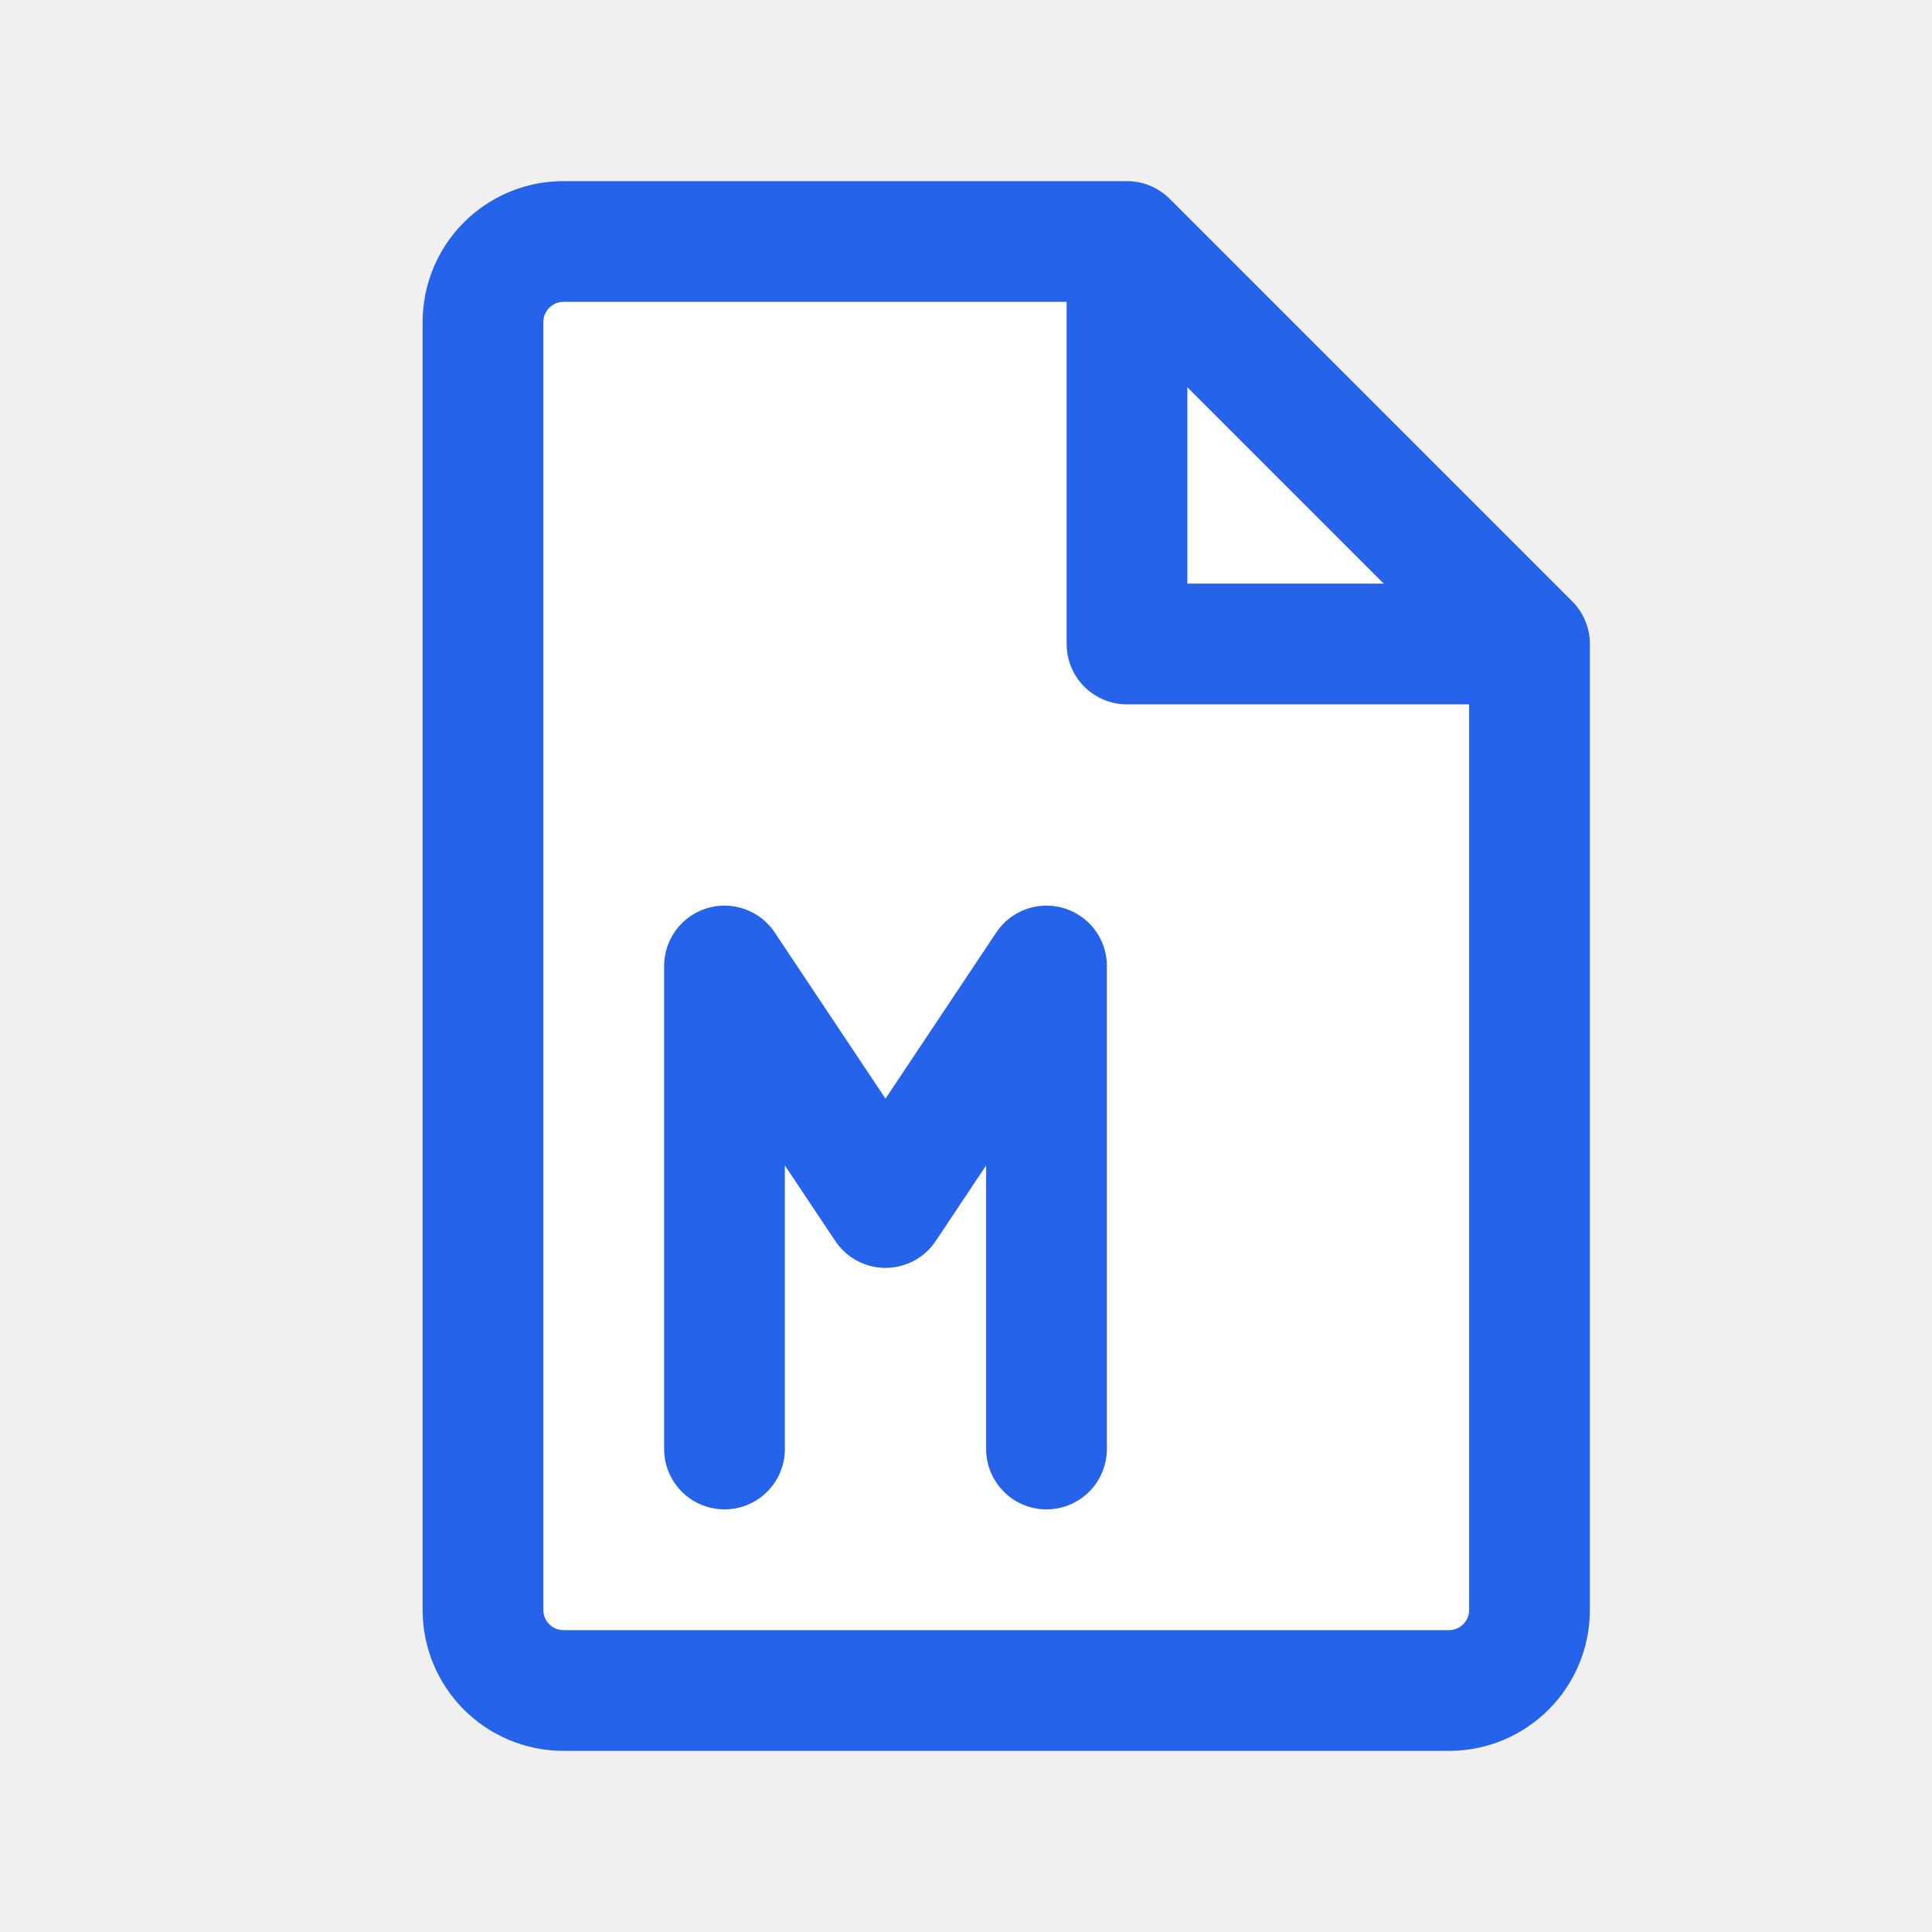
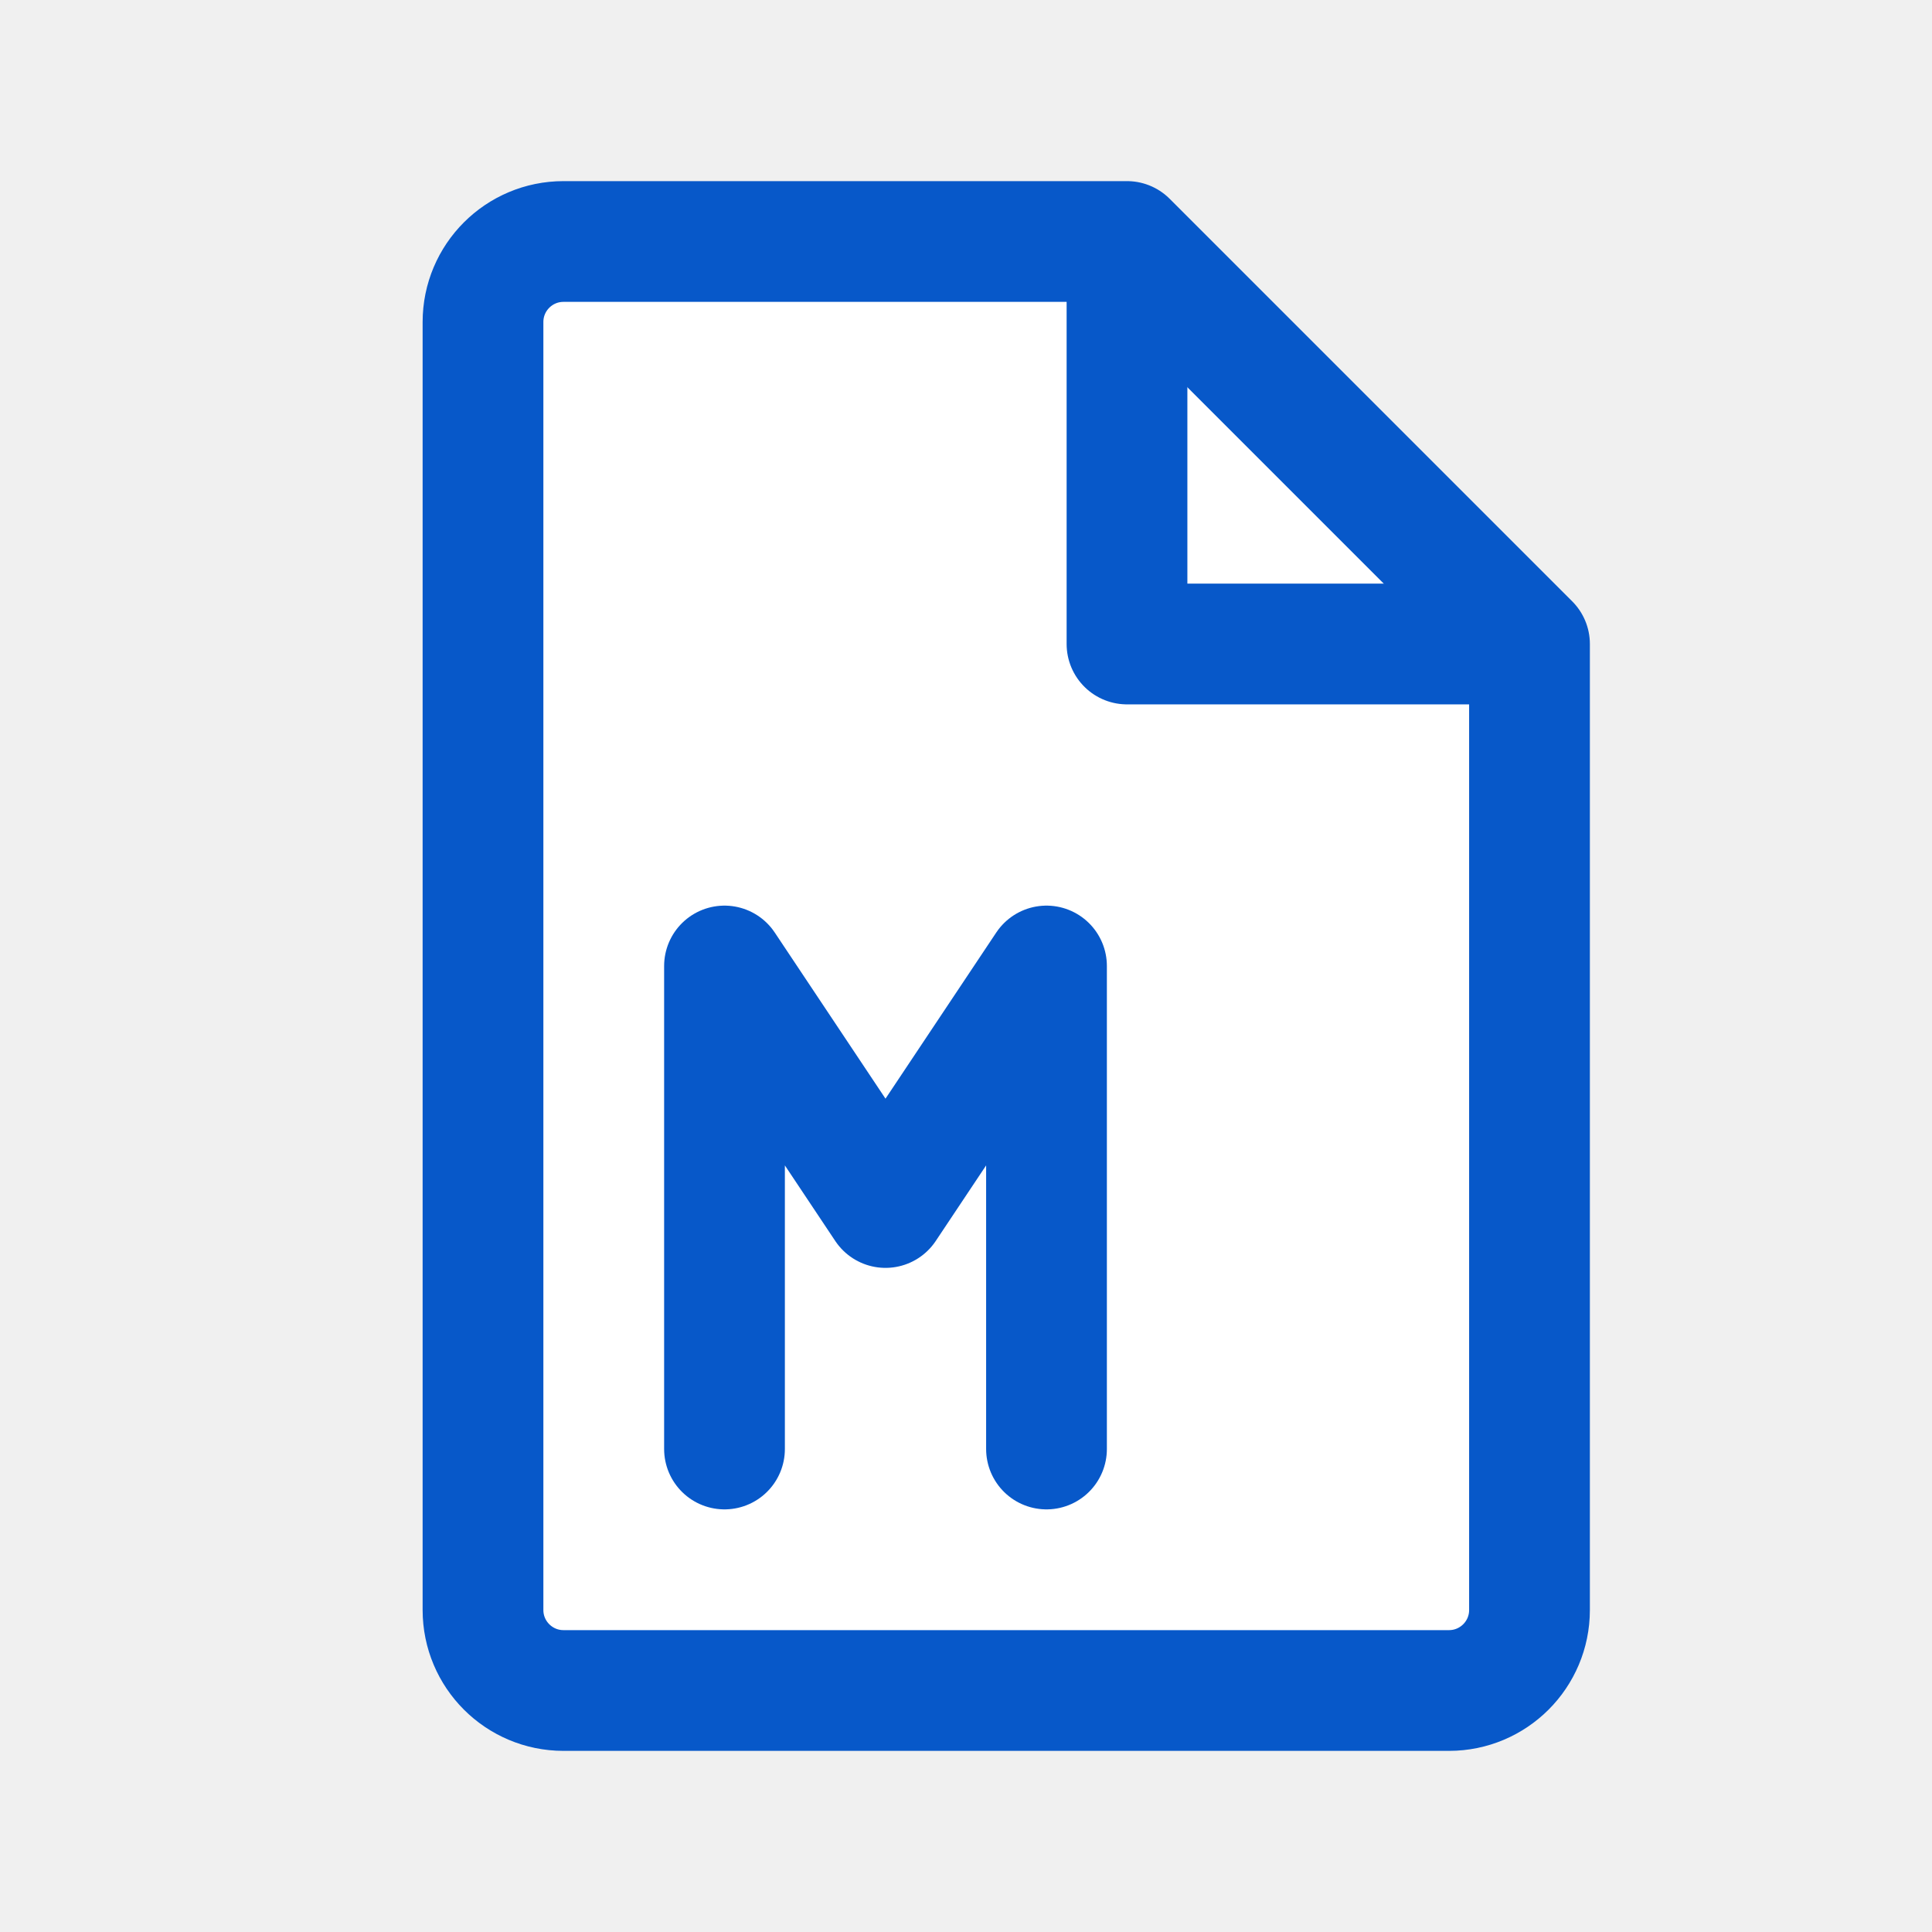
<svg xmlns="http://www.w3.org/2000/svg" viewBox="0 0 24 24" width="24" height="24" aria-hidden="true">
-   <path d="M7 3h7l5 5v12a1 1 0 0 1-1 1H7a1 1 0 0 1-1-1V4a1 1 0 0 1 1-1z" fill="#FFFFFF" stroke="#2563EB" stroke-width="1.5" stroke-linejoin="round" />
-   <path d="M14 3v5h5" fill="none" stroke="#2563EB" stroke-width="1.5" stroke-linejoin="round" />
-   <path d="M9 18v-6l2 3 2-3v6" fill="none" stroke="#2563EB" stroke-width="1.5" stroke-linecap="round" stroke-linejoin="round" />
+   <path d="M7 3h7l5 5v12a1 1 0 0 1-1 1H7a1 1 0 0 1-1-1V4a1 1 0 0 1 1-1z" fill="#FFFFFF" stroke="#0758C9" stroke-width="1.5" stroke-linejoin="round" />
+   <path d="M14 3v5h5" fill="none" stroke="#0758C9" stroke-width="1.5" stroke-linejoin="round" />
+   <path d="M9 18v-6l2 3 2-3v6" fill="none" stroke="#0758C9" stroke-width="1.5" stroke-linecap="round" stroke-linejoin="round" />
</svg>
